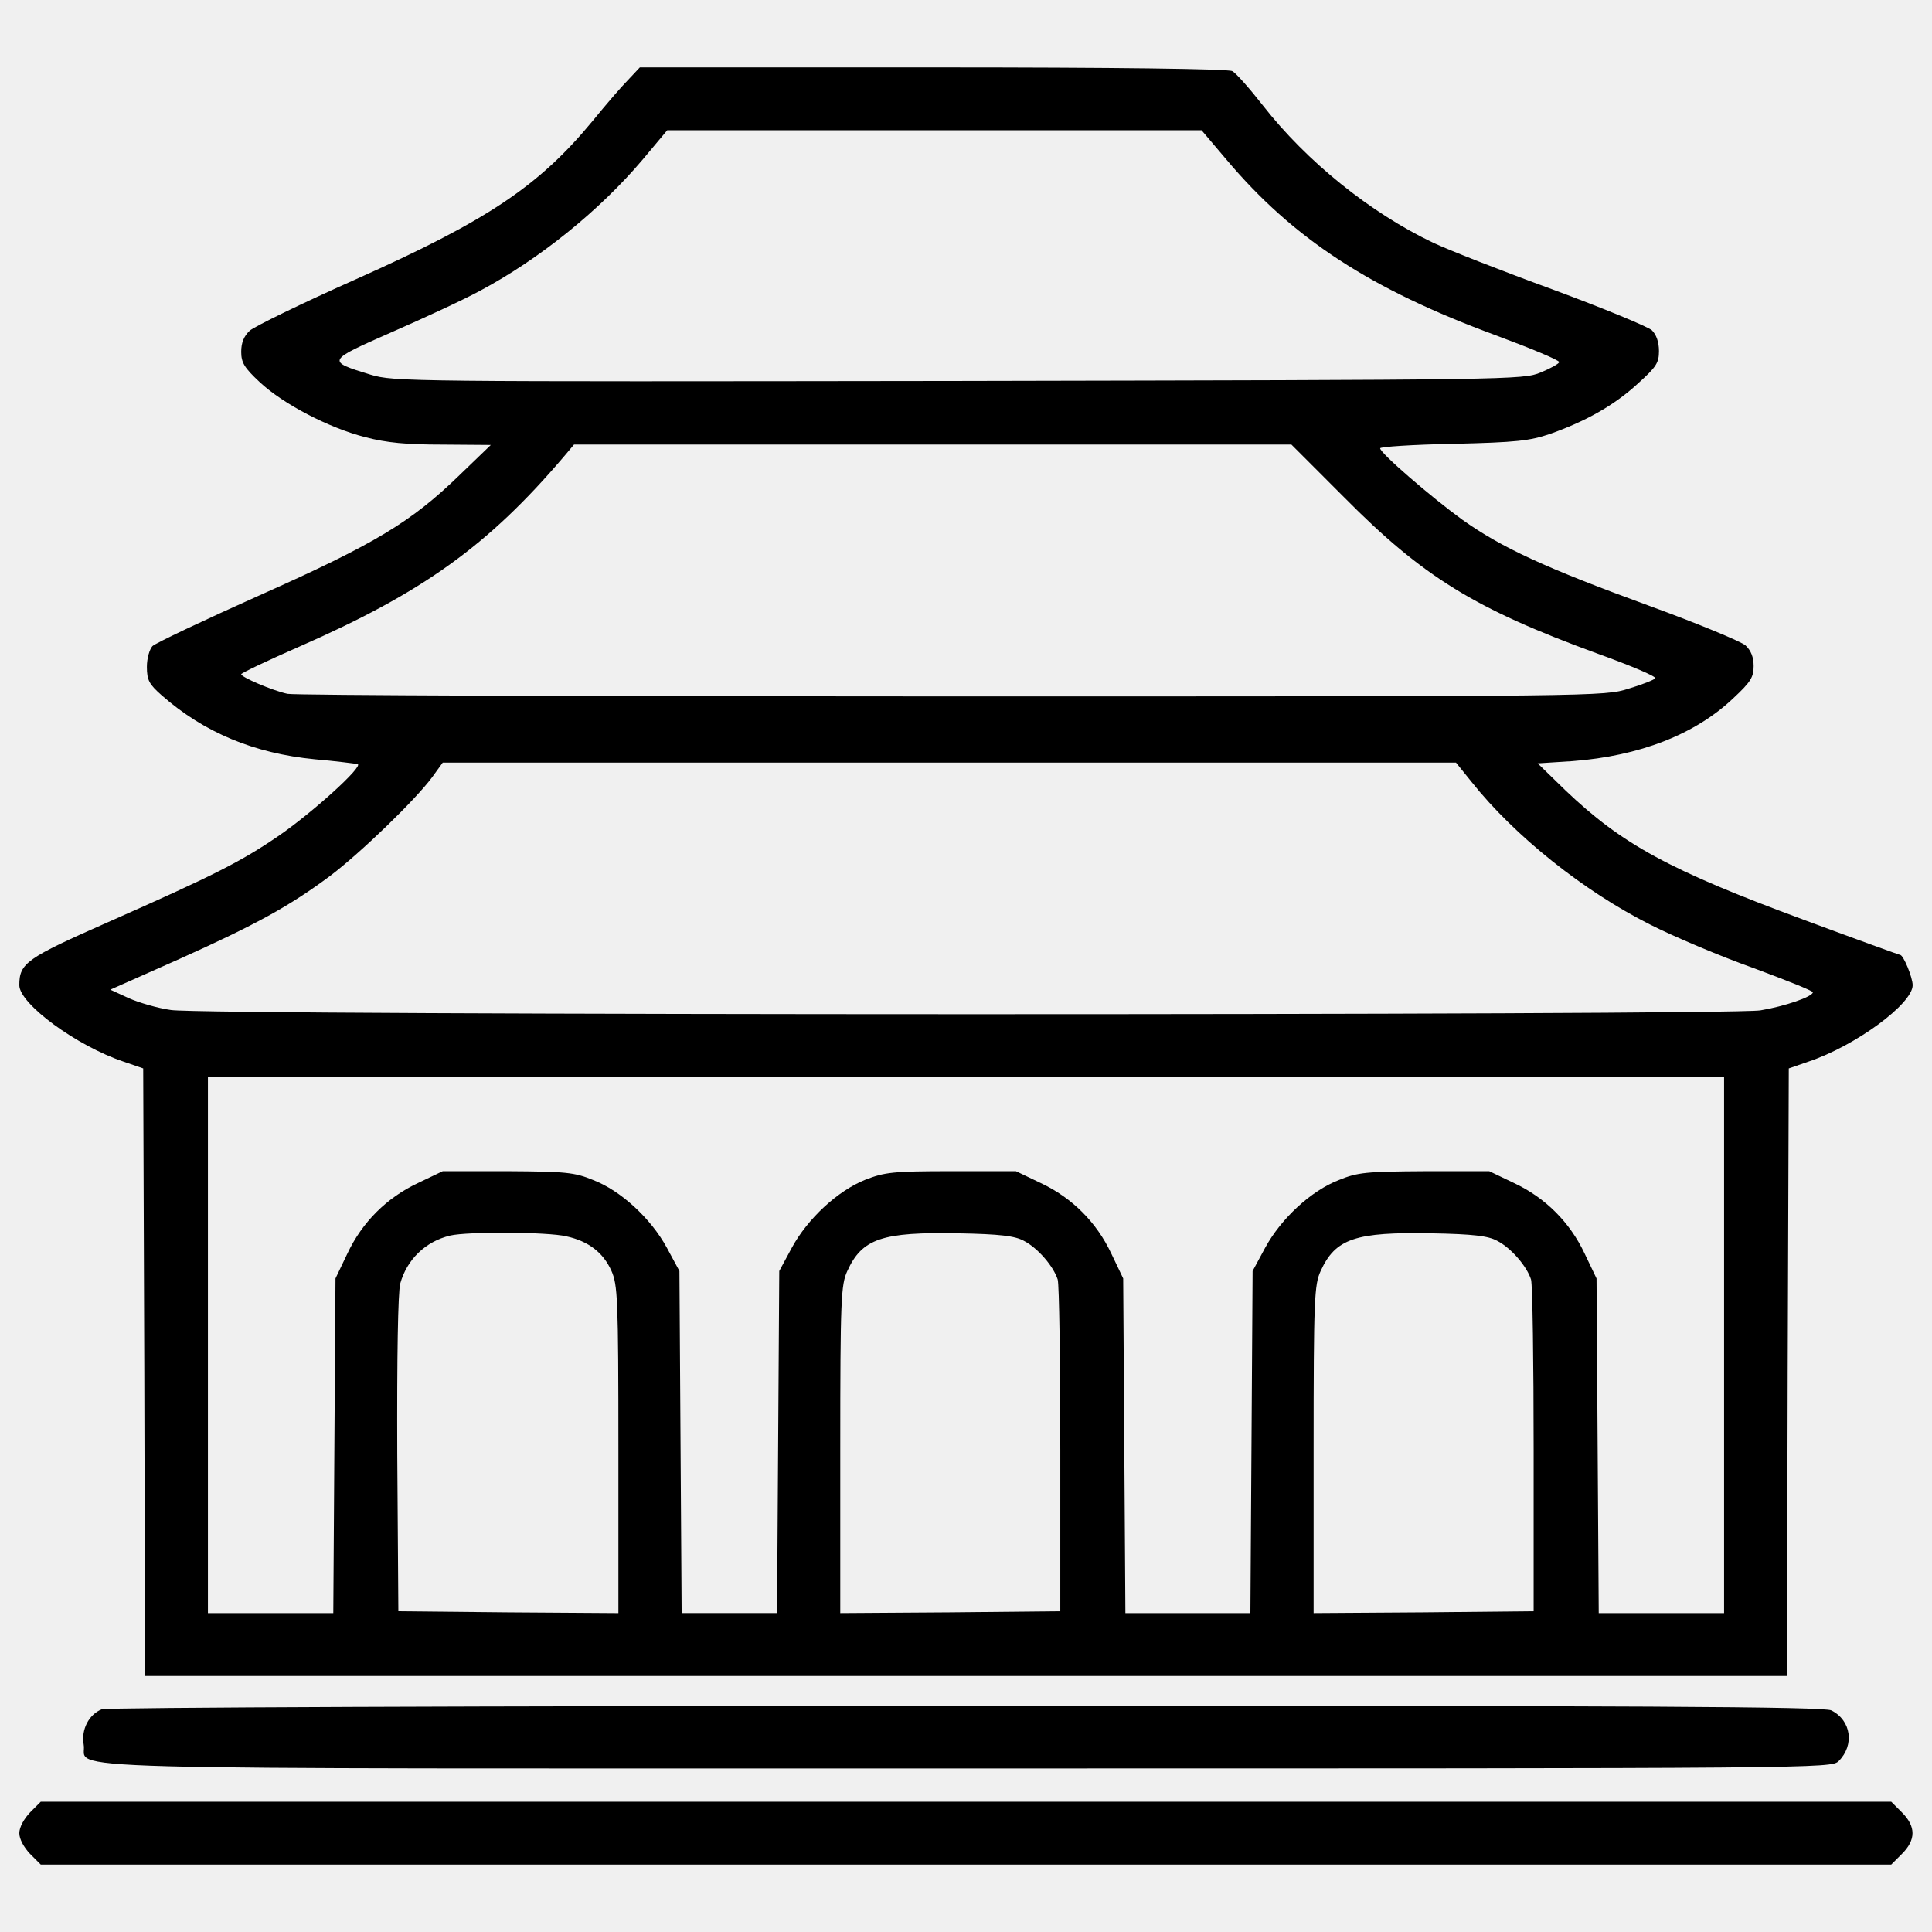
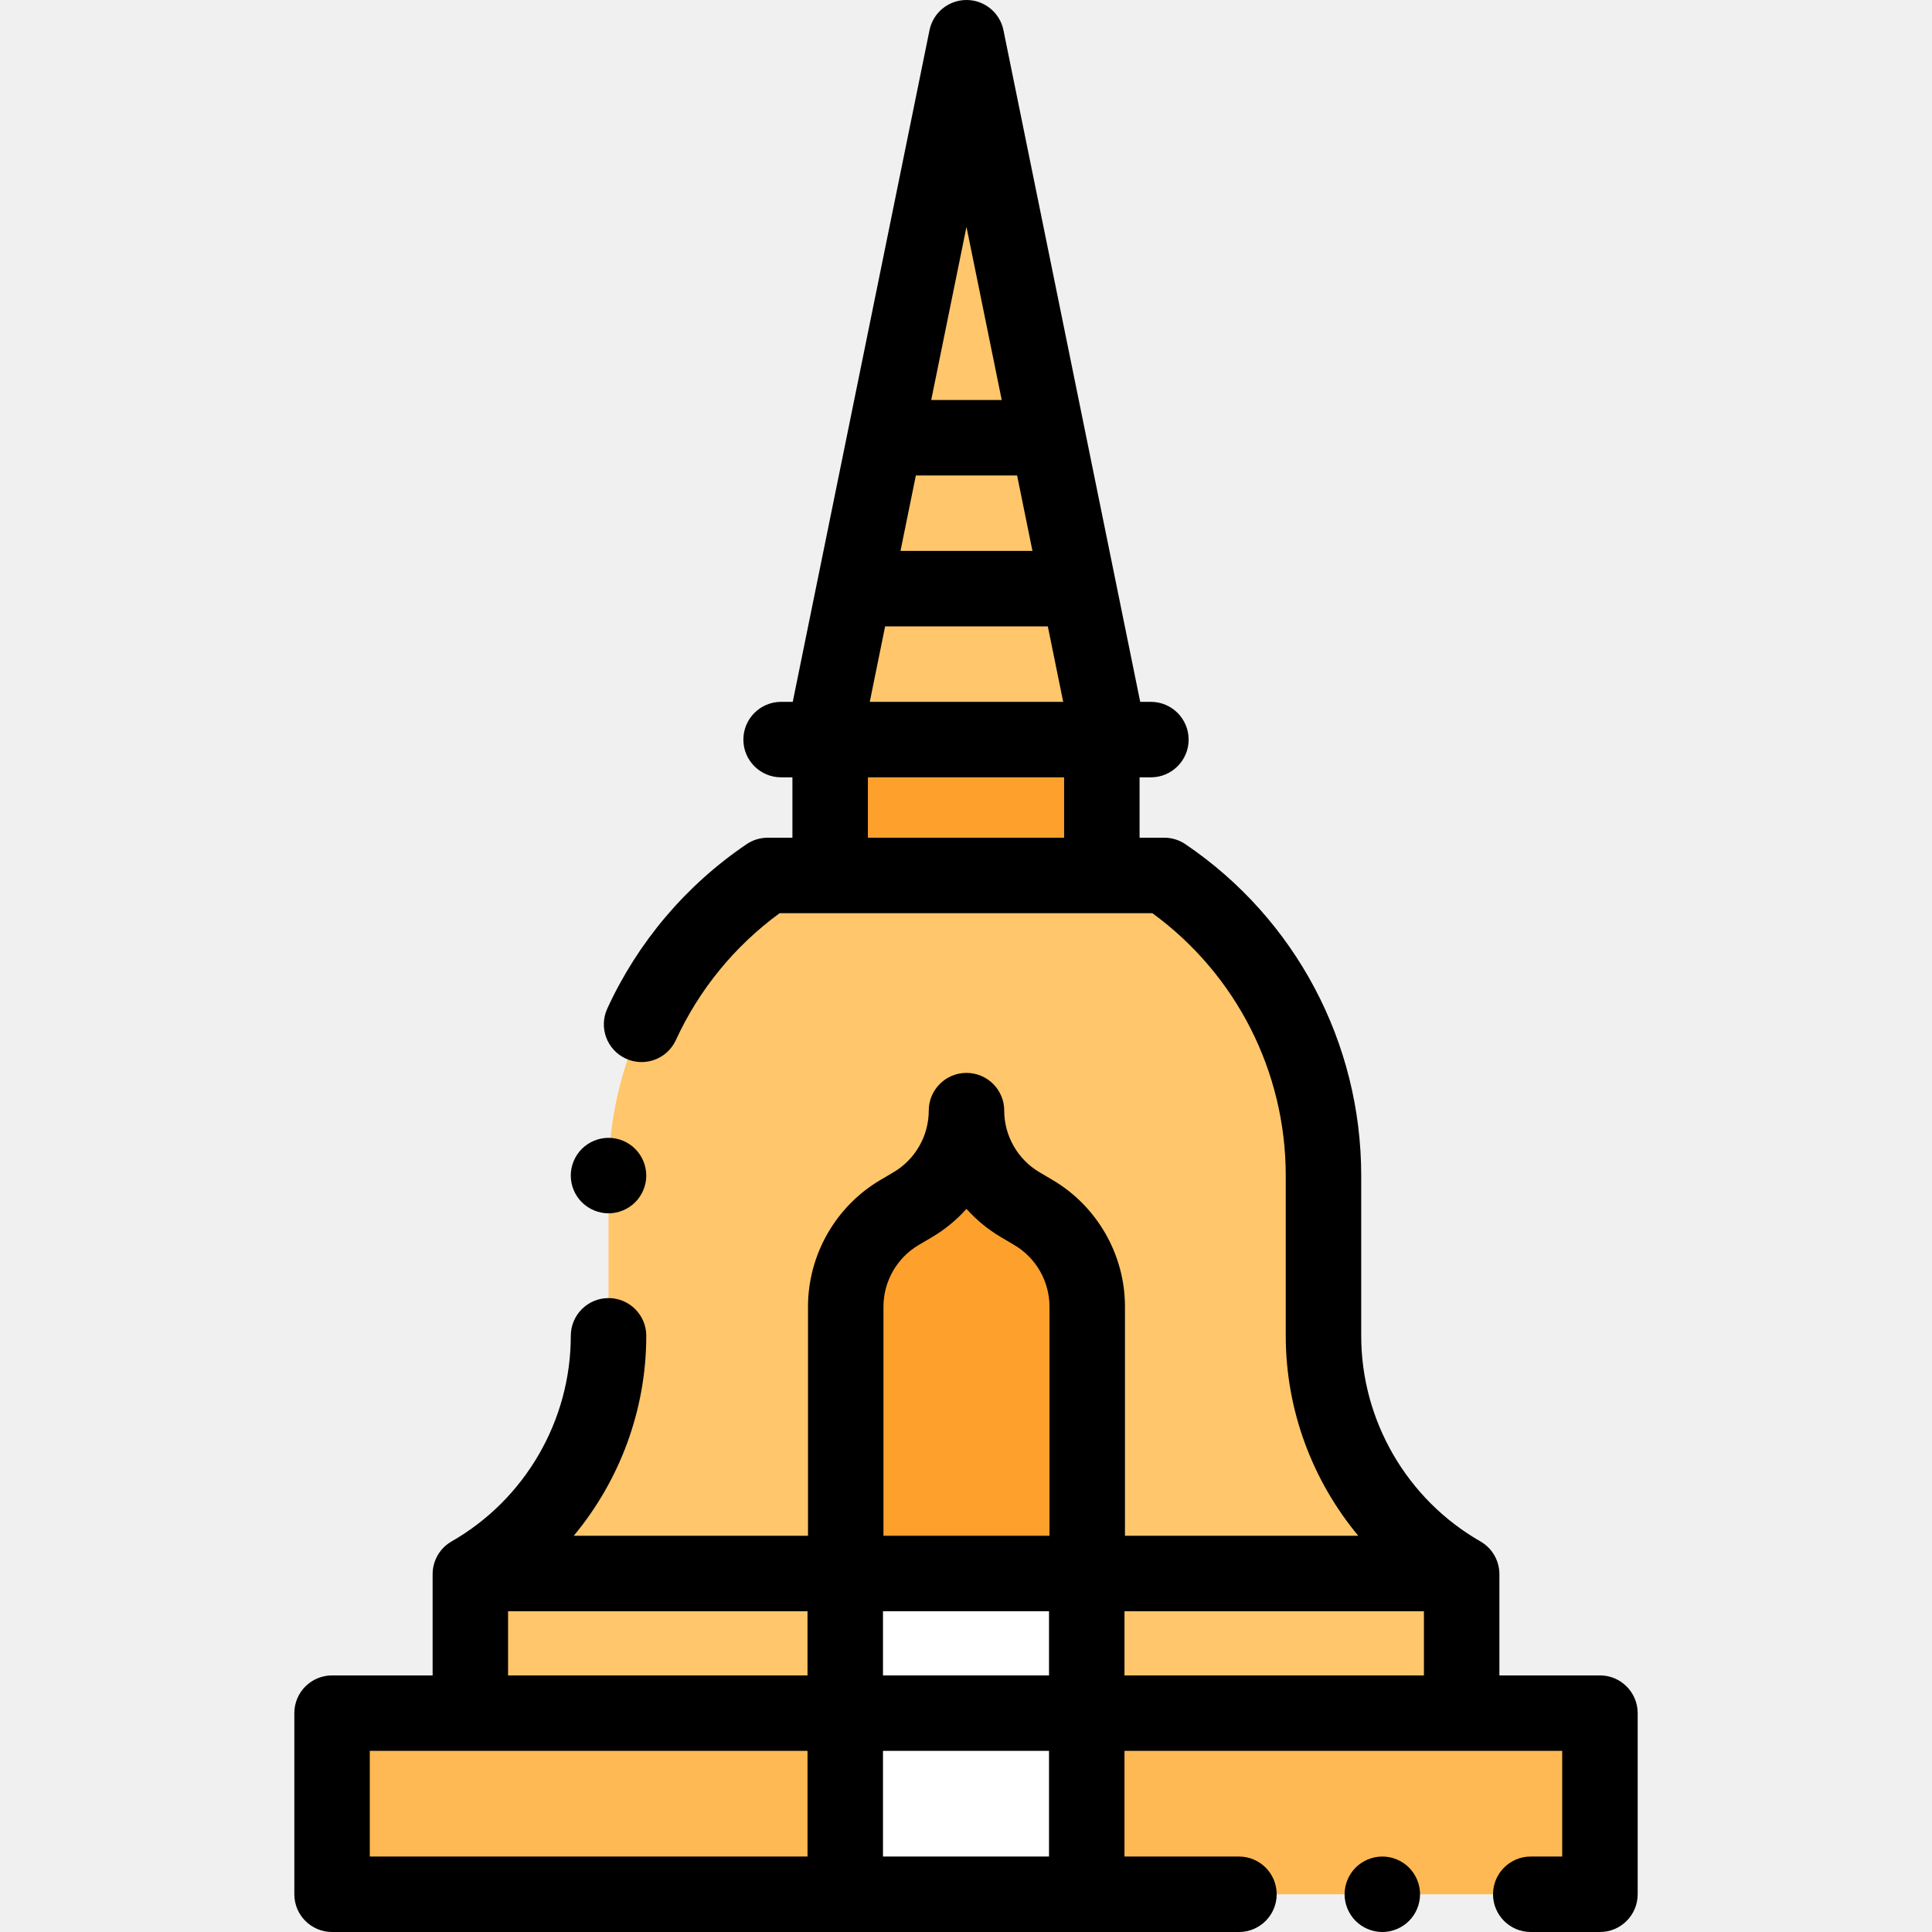
- <svg xmlns="http://www.w3.org/2000/svg" version="1.1" x="0px" y="0px" viewBox="0 0 1000 1000" enable-background="new 0 0 1000 1000" xml:space="preserve">
+ <svg xmlns="http://www.w3.org/2000/svg" version="1.1" id="Capa_1" x="0px" y="0px" viewBox="0 0 512 512" style="enable-background:new 0 0 512 512;" xml:space="preserve">
+   <rect x="220" y="196" style="fill:#FEA02C;" width="72" height="36" />
+   <path style="fill:#FFC66C;" d="M387.355,454v-36.833l0,0c-22.648-12.965-36.62-37.064-36.62-63.16v-42.47  c0-31.87-15.806-61.665-42.193-79.537l0,0H203.458l0,0c-26.387,17.872-42.193,47.667-42.193,79.537v42.47  c0,26.096-13.972,50.195-36.62,63.16l0,0V454H387.355z" />
  <g>
-     <g transform="translate(0,486) scale(0.1,-0.1)">
-       <path d="M3252.5,4448c-34.5-34.5-116.8-130.2-183.8-212.5c-279.5-338.8-545.5-516.8-1226.9-821.1c-279.5-124.4-526.4-245-549.3-266.1c-30.6-28.7-44-63.2-44-109.1c0-55.5,15.3-82.3,95.7-157c120.6-112.9,357.9-237.3,547.4-285.2c109.1-28.7,212.5-38.3,398.1-38.3l250.7-1.9L2377.7,2400c-248.8-241.2-434.5-354.1-1031.7-620.2c-290.9-130.2-541.7-248.8-557-264.1c-15.3-17.2-28.7-63.2-28.7-107.2c0-68.9,11.5-90,76.6-147.4c220.1-193.3,478.5-300.5,792.4-331.1c111-9.6,212.5-23,222-24.9c30.6-11.5-235.4-252.7-411.5-373.2c-193.3-132.1-333-202.9-878.6-444.1C136.4-99.8,100-124.7,100-239.5c0-95.7,294.8-313.9,541.7-396.2l99.5-34.4l5.7-1571.4l3.8-1573.4H5000h4249.2l3.8,1573.4l5.7,1571.4l99.5,34.4c246.9,82.3,541.7,300.5,541.7,396.2c0,40.2-47.9,157-65.1,157c-3.8,0-225.8,80.4-493.8,179.9c-700.5,258.4-945.5,392.4-1238.4,671.8l-143.6,139.7l179.9,11.5c348.4,26.8,635.5,137.8,834.5,327.3c88.1,82.3,103.4,107.2,103.4,164.6c0,45.9-13.4,80.4-42.1,107.2c-24.9,21-250.7,114.8-503.4,206.7c-534,195.2-758,298.6-962.8,444.1c-160.8,116.7-424.9,344.5-424.9,369.4c0,7.7,170.4,19.1,379,23c327.3,7.7,394.3,15.3,501.5,51.7c183.7,65.1,331.1,147.4,453.6,260.3c95.7,86.1,109.1,107.2,109.1,168.4c0,45.9-13.4,84.2-36.4,107.2c-21,19.1-252.7,114.8-516.8,212.5c-262.2,95.7-539.8,204.8-616.3,241.2c-325.4,155-654.6,421.1-880.5,710.1c-68.9,88-139.7,168.4-158.9,178c-23,11.5-593.4,19.1-1550.4,19.1H3311.8L3252.5,4448z M6347.5,4034.6c346.4-411.5,746.5-671.8,1397.3-911.1c179.9-67,327.3-128.2,325.4-137.8c0-7.7-44-32.5-95.7-53.6c-91.9-38.3-143.6-38.3-3012.7-44c-2857.7-3.8-2920.9-3.8-3043.4,32.5c-229.7,70.8-229.7,70.8,109.1,220.1c166.5,72.7,373.2,168.4,457.5,214.4c308.2,164.6,618.2,415.3,840.3,677.6l128.2,153.1h1381.9h1383.9L6347.5,4034.6z M6958.1,2285.1c407.7-411.5,675.7-576.1,1309.2-807.7c170.3-61.3,306.3-118.7,300.5-128.2c-5.8-7.7-67-32.5-137.8-53.6c-128.2-40.2-132.1-40.2-3506.6-40.2c-1858.6,0-3405.1,5.7-3435.7,13.4c-78.5,17.2-239.3,86.1-239.3,101.4c0,5.7,135.9,70.8,302.4,143.6c637.4,279.5,976.2,522.5,1368.6,983.8l51.7,61.3h1856.6h1856.6L6958.1,2285.1z M7616.5,813.2c224-281.4,581.9-566.6,924.5-738.8c120.6-61.3,359.8-162.7,532.1-224c170.4-63.2,310.1-118.7,310.1-126.3c0-23-145.5-72.8-271.8-93.8c-168.4-26.8-8056.3-26.8-8226.6,1.9c-68.9,9.6-166.5,38.3-218.2,61.3l-95.7,44l357.9,158.9c396.2,178,570.4,273.7,780.9,430.7c156.9,118.7,438.3,390.5,526.4,509.1l55.5,76.6h2622.3h2622.3L7616.5,813.2z M8923.8-2101.9v-1387.7h-323.5H8275l-5.7,867.1l-5.7,865.2l-61.3,128.2c-76.6,162.7-202.9,289-365.6,365.6l-128.2,61.3h-335c-302.4-1.9-346.4-5.7-444.1-45.9c-143.6-55.5-298.6-199.1-380.9-350.3l-65.1-120.6l-5.7-886.2l-5.7-884.3h-323.5H5825l-5.7,867.1l-5.7,865.2l-61.3,128.2c-76.6,162.7-202.9,289-365.6,365.6l-128.2,61.3h-335c-304.3,0-344.5-5.7-444.1-44c-143.6-57.4-298.6-201-380.9-352.2l-65.1-120.6l-5.7-884.3l-5.7-886.2H3775h-246.9l-5.7,884.3l-5.7,886.2l-65.1,120.6c-82.3,151.2-237.3,294.8-380.9,350.3c-97.6,40.2-141.7,44-444.1,45.9h-335l-128.2-61.3c-162.7-76.6-289-202.9-365.6-365.6l-61.3-128.2l-5.7-867.1l-5.7-865.2h-325.4h-323.5v1387.7v1387.7H5000h3923.8V-2101.9z M2930.9-1539.2c114.8-24.9,191.4-84.2,233.5-178c32.5-72.7,36.4-141.6,36.4-926.4v-846l-568.5,3.8l-570.4,5.7l-5.7,811.6c-1.9,514.9,3.8,836.4,15.3,884.3c34.4,124.4,130.2,218.2,258.4,248.8C2417.9-1514.3,2835.2-1516.2,2930.9-1539.2z M5298.6-1562.1c74.7-38.3,155-134,176.1-201c7.7-28.7,13.4-426.8,13.4-884.3V-3480l-568.5-5.7l-570.4-3.8v846c0,780.9,3.8,853.7,36.4,924.5c76.6,168.4,179.9,202.9,576.1,195.2C5176.1-1527.7,5252.7-1537.3,5298.6-1562.1z M7748.6-1562.1c74.7-38.3,155-134,176.1-201c7.7-28.7,13.4-426.8,13.4-884.3V-3480l-568.5-5.7l-570.4-3.8v846c0,780.9,3.8,853.7,36.4,924.5c76.6,168.4,179.9,202.9,576.1,195.2C7626.1-1527.7,7702.7-1537.3,7748.6-1562.1z" />
-       <path d="M526.8-3987.3c-67-26.8-107.2-105.3-93.8-181.8c26.8-135.9-386.6-124.4,4570.8-124.4c4431,0,4475.1,0,4513.4,38.3c82.3,82.3,65.1,210.5-38.3,262.2c-38.3,19.1-970.4,24.9-4478.9,23C2484.9-3970,551.7-3977.7,526.8-3987.3z" />
-       <path d="M155.5-4521.3c-32.5-34.4-55.5-76.6-55.5-107.2s23-72.7,55.5-107.2l55.5-55.5h4789h4789l55.5,55.5c72.8,72.7,72.8,141.6,0,214.4l-55.5,55.5H5000H211L155.5-4521.3z" />
-     </g>
+     <rect x="88" y="454" style="fill:#FFB954;" width="136" height="48" />
+     <rect x="288" y="454" style="fill:#FFB954;" width="136" height="48" />
  </g>
+   <rect x="224" y="417" style="fill:#FFFFFF;" width="64" height="85" />
+   <path style="fill:#FEA02C;" d="M256.127,416.996h32v-70.732c0-10.24-5.412-19.718-14.231-24.923l-3.538-2.088  c-8.819-5.205-14.231-14.683-14.231-24.923l0,0l0,0c0,10.24-5.412,19.718-14.231,24.923l-3.538,2.088  c-8.819,5.205-14.231,14.683-14.231,24.923v70.732H256.127z" />
+   <polygon style="fill:#FFC66C;" points="218.254,196 256.127,10 294,196 " />
+   <path d="M424,444h-26.645v-26.833c0-3.586-1.92-6.897-5.032-8.679c-19.484-11.154-31.588-32.03-31.588-54.481v-42.47  c0-35.231-17.415-68.06-46.586-87.816c-1.655-1.121-3.608-1.721-5.607-1.721H302v-16h3c5.522,0,10-4.478,10-10s-4.478-10-10-10  h-2.831L265.926,8.005C264.978,3.347,260.881,0,256.127,0s-8.851,3.347-9.799,8.005L210.085,186H207c-5.522,0-10,4.478-10,10  s4.478,10,10,10h3v16h-6.542c-1.999,0-3.952,0.6-5.607,1.72c-16.057,10.874-28.82,25.938-36.913,43.564  c-2.305,5.02-0.104,10.956,4.915,13.261c5.02,2.306,10.956,0.104,13.261-4.915c6.149-13.396,15.626-24.968,27.505-33.63h98.764  c22.193,16.177,35.354,41.949,35.354,69.537v42.47c0,19.619,7.016,38.321,19.222,52.989h-61.83v-60.732  c0-13.716-7.338-26.565-19.148-33.534l-3.537-2.089c-5.745-3.391-9.314-9.641-9.314-16.312c0-5.522-4.478-10-10-10s-10,4.478-10,10  c0,6.671-3.569,12.921-9.314,16.313l-3.536,2.087c-11.812,6.97-19.149,19.819-19.149,33.535v60.732h-62.084  c12.206-14.668,19.222-33.37,19.222-52.989c0-5.522-4.478-10-10-10s-10,4.478-10,10c0,22.451-12.104,43.327-31.588,54.481  c-3.112,1.781-5.032,5.093-5.032,8.679V444H88c-5.522,0-10,4.478-10,10v48c0,5.522,4.478,10,10,10h240.333c5.522,0,10-4.478,10-10  s-4.478-10-10-10H298v-28h116v28h-8.333c-5.522,0-10,4.478-10,10s4.478,10,10,10H424c5.522,0,10-4.478,10-10v-48  C434,448.478,429.522,444,424,444z M273.614,146H238.64l4.073-20h26.829L273.614,146z M234.567,166h43.119l4.072,20h-51.264  L234.567,166z M256.127,60.119L265.469,106h-18.685L256.127,60.119z M230,206h52v16h-52V206z M234,426.996h44V444h-44V426.996z   M298,426.996h79.355V444H298V426.996z M234.127,346.264c0-6.671,3.568-12.921,9.314-16.312l3.537-2.087  c3.456-2.04,6.53-4.584,9.148-7.506c2.618,2.922,5.691,5.465,9.148,7.505l3.538,2.089c5.745,3.39,9.313,9.64,9.313,16.311v60.732  h-44v-60.732H234.127z M134.645,426.996H214V444h-79.355L134.645,426.996L134.645,426.996z M98,464h116v28H98V464z M234,464h44v28  h-44V464z" />
+   <path d="M366.33,492c-2.63,0-5.21,1.069-7.07,2.93s-2.93,4.44-2.93,7.07s1.069,5.21,2.93,7.069c1.86,1.86,4.44,2.931,7.07,2.931  c2.64,0,5.21-1.07,7.069-2.931c1.86-1.859,2.931-4.439,2.931-7.069s-1.07-5.21-2.931-7.07C371.54,493.069,368.97,492,366.33,492z" />
+   <path d="M161.26,321.54c2.64,0,5.21-1.07,7.07-2.931c1.87-1.859,2.939-4.439,2.939-7.069s-1.069-5.21-2.939-7.07  c-1.86-1.87-4.431-2.93-7.07-2.93c-2.63,0-5.2,1.06-7.07,2.93c-1.859,1.86-2.93,4.43-2.93,7.07c0,2.63,1.07,5.21,2.93,7.069  C156.06,320.47,158.63,321.54,161.26,321.54z" />
+   <g>
+ </g>
+   <g>
+ </g>
+   <g>
+ </g>
+   <g>
+ </g>
+   <g>
+ </g>
+   <g>
+ </g>
+   <g>
+ </g>
+   <g>
+ </g>
+   <g>
+ </g>
+   <g>
+ </g>
+   <g>
+ </g>
+   <g>
+ </g>
+   <g>
+ </g>
+   <g>
+ </g>
+   <g>
+ </g>
</svg>
